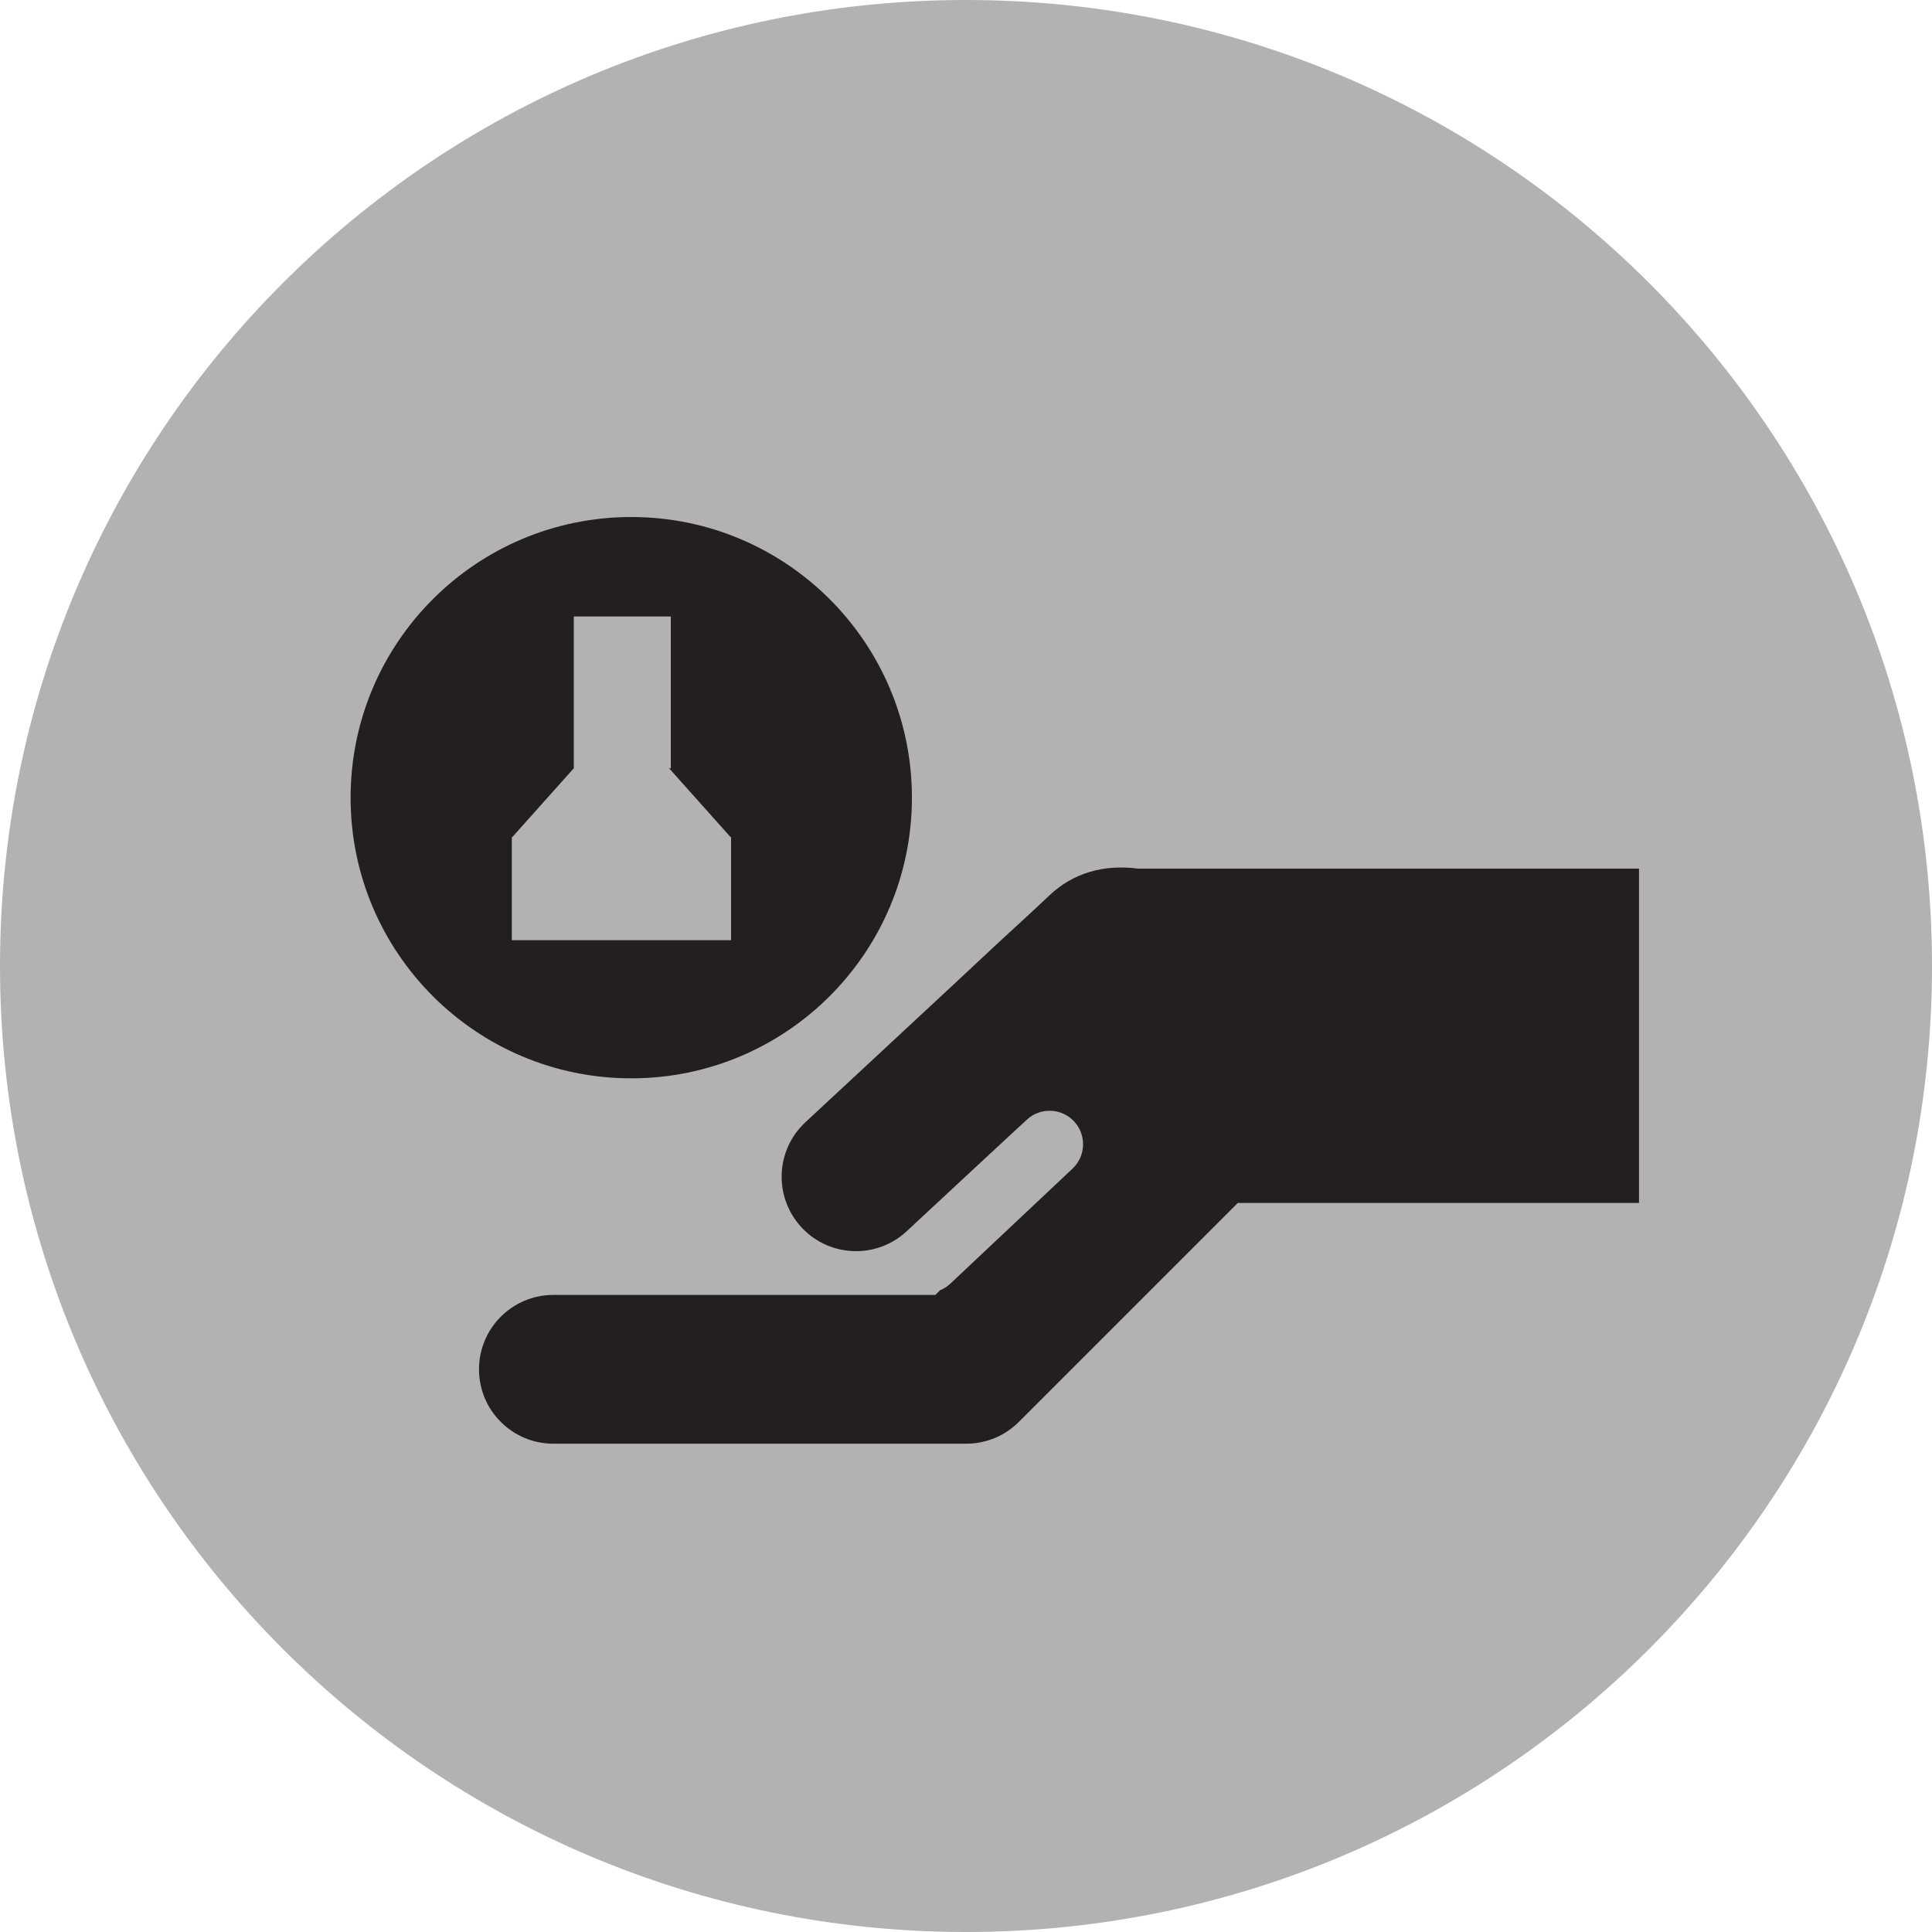
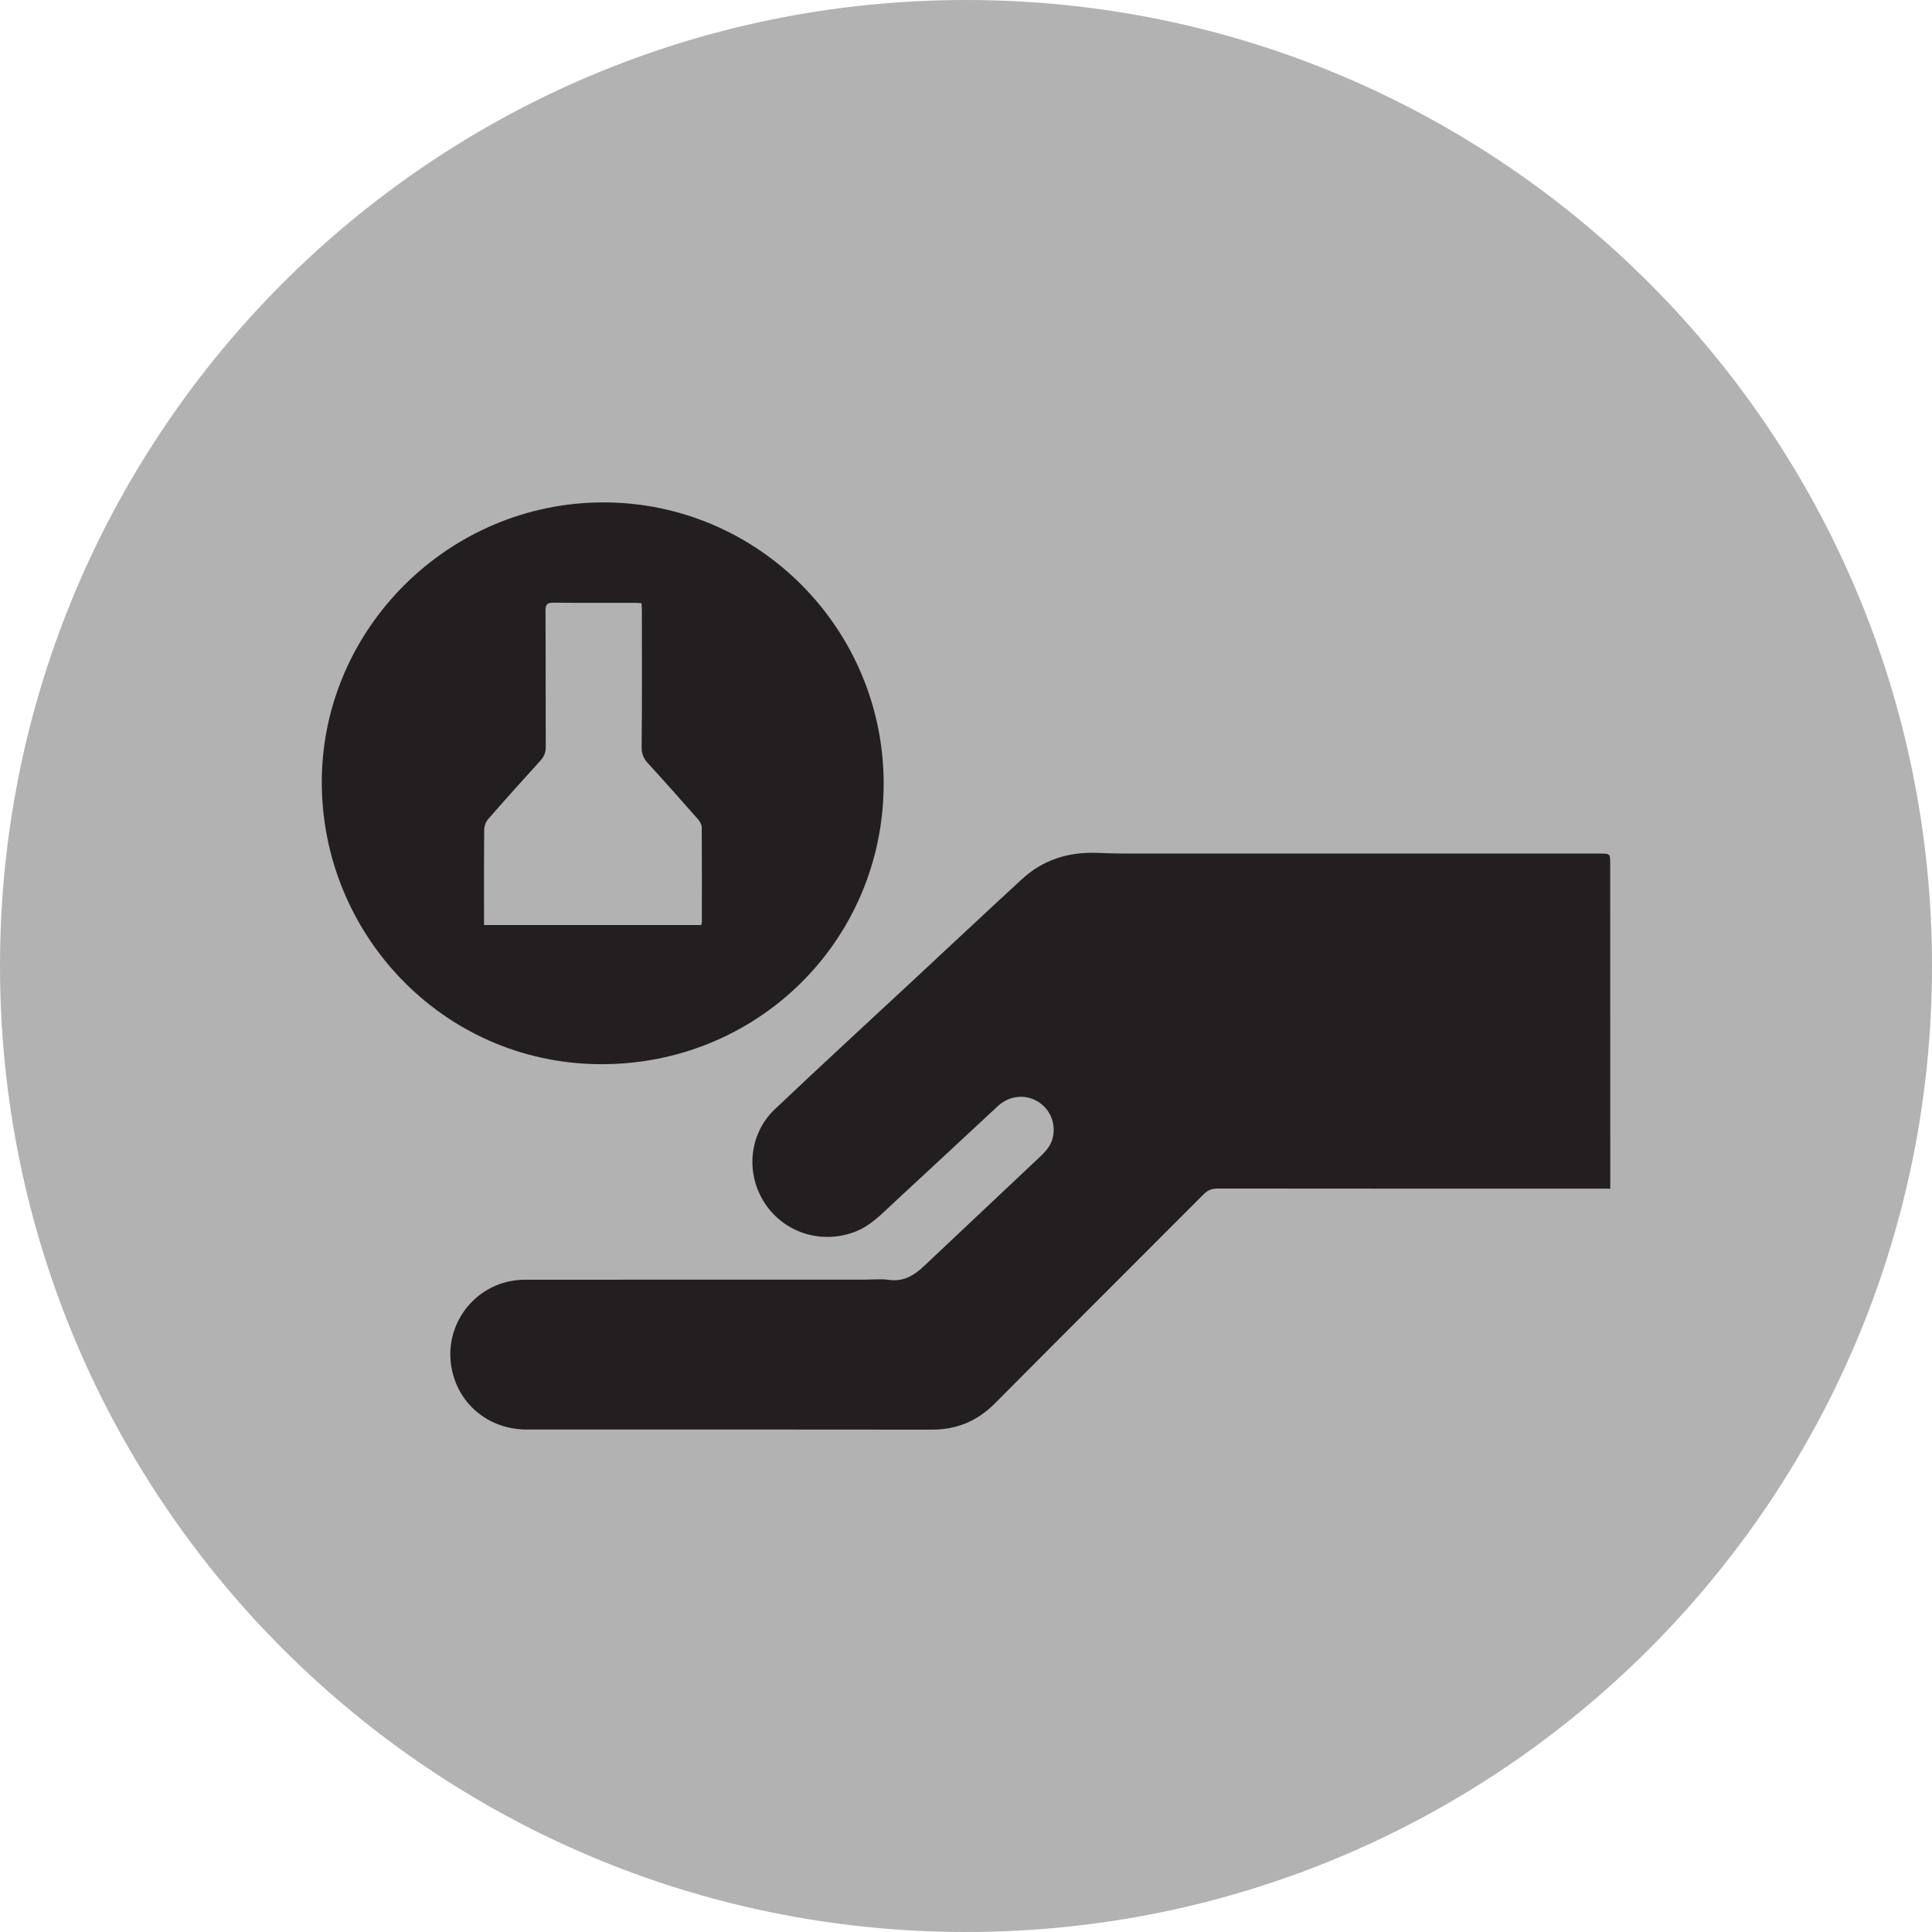
<svg xmlns="http://www.w3.org/2000/svg" version="1.1" id="Ebene_1" x="0px" y="0px" width="100px" height="100px" viewBox="0 0 100 100" enable-background="new 0 0 100 100" xml:space="preserve">
  <circle fill="#B2B2B2" cx="50" cy="50" r="50" />
  <g>
-     <path fill="#231F20" d="M58.898,44.959c-1.74-0.228-3.35,0.213-4.586,1.391c-1.016,0.967-2.062,1.903-3.088,2.863   c-2.562,2.404-5.148,4.787-7.719,7.185c-0.605,0.565-1.213,1.129-1.82,1.692c-1.557,1.449-1.645,3.885-0.195,5.442   c0.758,0.815,1.787,1.228,2.82,1.228c0.939,0,1.881-0.342,2.621-1.032c0,0,6.131-5.704,6.131-5.692l0.076-0.072   c0.697-0.656,1.795-0.623,2.451,0.074c0.654,0.696,0.623,1.793-0.074,2.449l-6.33,5.959c-0.158,0.149-0.34,0.262-0.531,0.339   l-0.238,0.24H28.643c-2.127,0-3.85,1.725-3.85,3.851c0,2.127,1.723,3.85,3.85,3.85H50.01c1.021,0,2-0.404,2.723-1.127   l11.334-11.334h20.768V44.959H58.898z" />
-     <path fill="#231F20" d="M47.201,41.287c0-8.022-6.504-14.526-14.527-14.526s-14.527,6.504-14.527,14.526   c0,8.023,6.504,14.527,14.527,14.527S47.201,49.311,47.201,41.287z M26.492,43.325h0.027l3.181-3.561v-7.855h5.021v7.855h-0.09   l3.18,3.561h0.029v5.34H26.492V43.325z" />
+     <path fill-rule="evenodd" clip-rule="evenodd" fill="#231F20" d="M83.344,44.724c0-0.544-0.001-0.544-0.538-0.544   c-8.218,0-16.436,0-24.653-0.001c-0.467,0-0.934-0.02-1.4-0.035c-1.466-0.049-2.774,0.362-3.86,1.363   c-1.837,1.691-3.657,3.398-5.484,5.099c-2.439,2.271-4.896,4.523-7.312,6.817c-1.33,1.262-1.516,3.313-0.521,4.841   c1.005,1.546,2.938,2.155,4.671,1.496c0.801-0.304,1.365-0.906,1.968-1.464c1.814-1.678,3.622-3.363,5.435-5.045   c0.59-0.547,1.419-0.635,2.077-0.229c0.652,0.401,0.955,1.185,0.749,1.921c-0.138,0.49-0.506,0.8-0.855,1.129   c-1.935,1.82-3.864,3.645-5.799,5.464c-0.502,0.472-1.045,0.813-1.795,0.711c-0.447-0.062-0.909-0.011-1.364-0.011   c-5.831,0-11.662-0.004-17.493,0.002c-2.471,0.002-4.291,2.275-3.773,4.688c0.391,1.82,1.952,3.064,3.863,3.066   c6.987,0.002,13.976-0.006,20.964,0.006c1.294,0.004,2.354-0.438,3.266-1.354c3.59-3.613,7.2-7.206,10.795-10.814   c0.216-0.217,0.425-0.312,0.735-0.311c6.594,0.009,13.188,0.006,19.781,0.006c0.159,0,0.317,0,0.546,0c0-0.21,0-0.367,0-0.523   C83.344,55.574,83.344,50.149,83.344,44.724z" />
+     <path fill-rule="evenodd" clip-rule="evenodd" fill="#231F20" d="M45.738,40.575c0.007-8.026-6.491-14.562-14.486-14.571   c-7.974-0.009-14.51,6.471-14.595,14.321c-0.087,7.933,6.207,14.691,14.365,14.757C39.207,55.146,45.73,48.667,45.738,40.575z    M25.062,42.955c0.002-0.187,0.08-0.413,0.202-0.553c0.889-1.02,1.792-2.026,2.703-3.026c0.194-0.213,0.283-0.427,0.281-0.721   c-0.011-2.349,0.001-4.699-0.013-7.048c-0.002-0.329,0.095-0.417,0.417-0.413c1.391,0.017,2.78,0.007,4.17,0.008   c0.12,0,0.24,0.012,0.383,0.02c0.007,0.144,0.018,0.264,0.018,0.383c0.001,2.35,0.014,4.699-0.013,7.048   c-0.004,0.366,0.101,0.607,0.335,0.862c0.872,0.952,1.728,1.918,2.581,2.888c0.098,0.111,0.195,0.272,0.196,0.41   c0.013,1.636,0.008,3.272,0.006,4.908c0,0.046-0.02,0.092-0.033,0.158c-3.741,0-7.474,0-11.242,0c0-0.145,0-0.265,0-0.384   C25.054,45.981,25.046,44.468,25.062,42.955z" />
  </g>
</svg>
